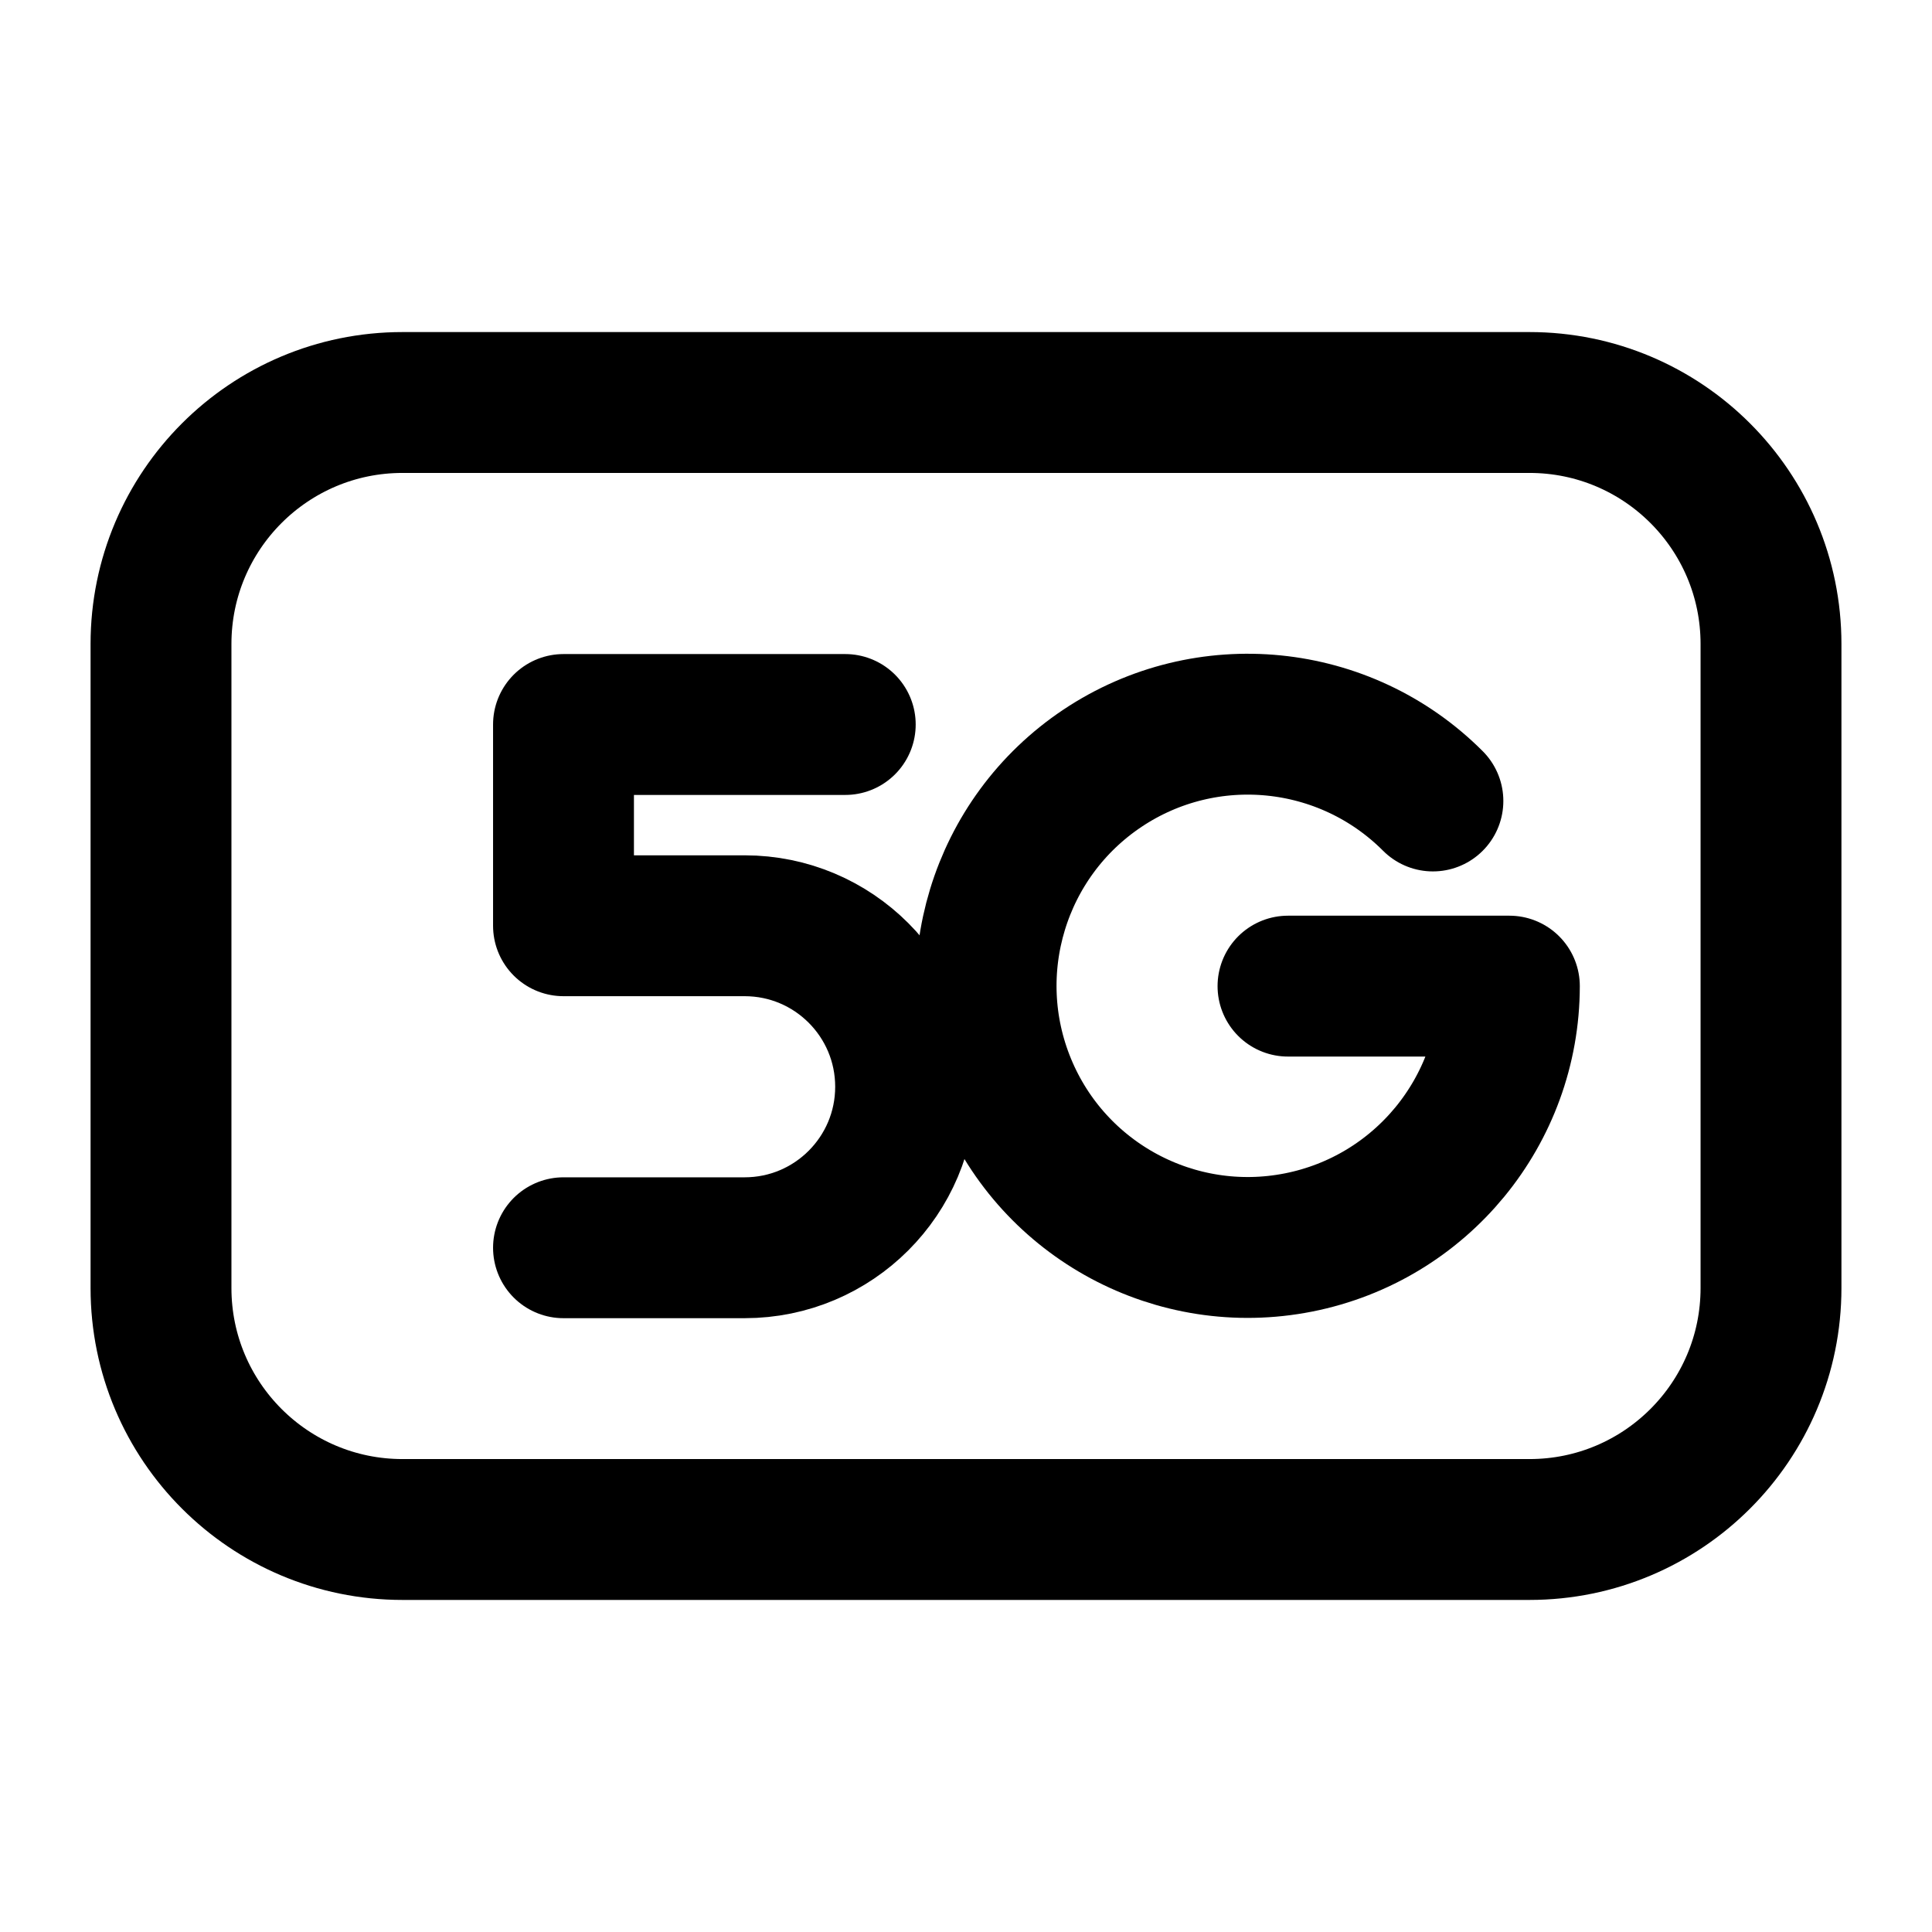
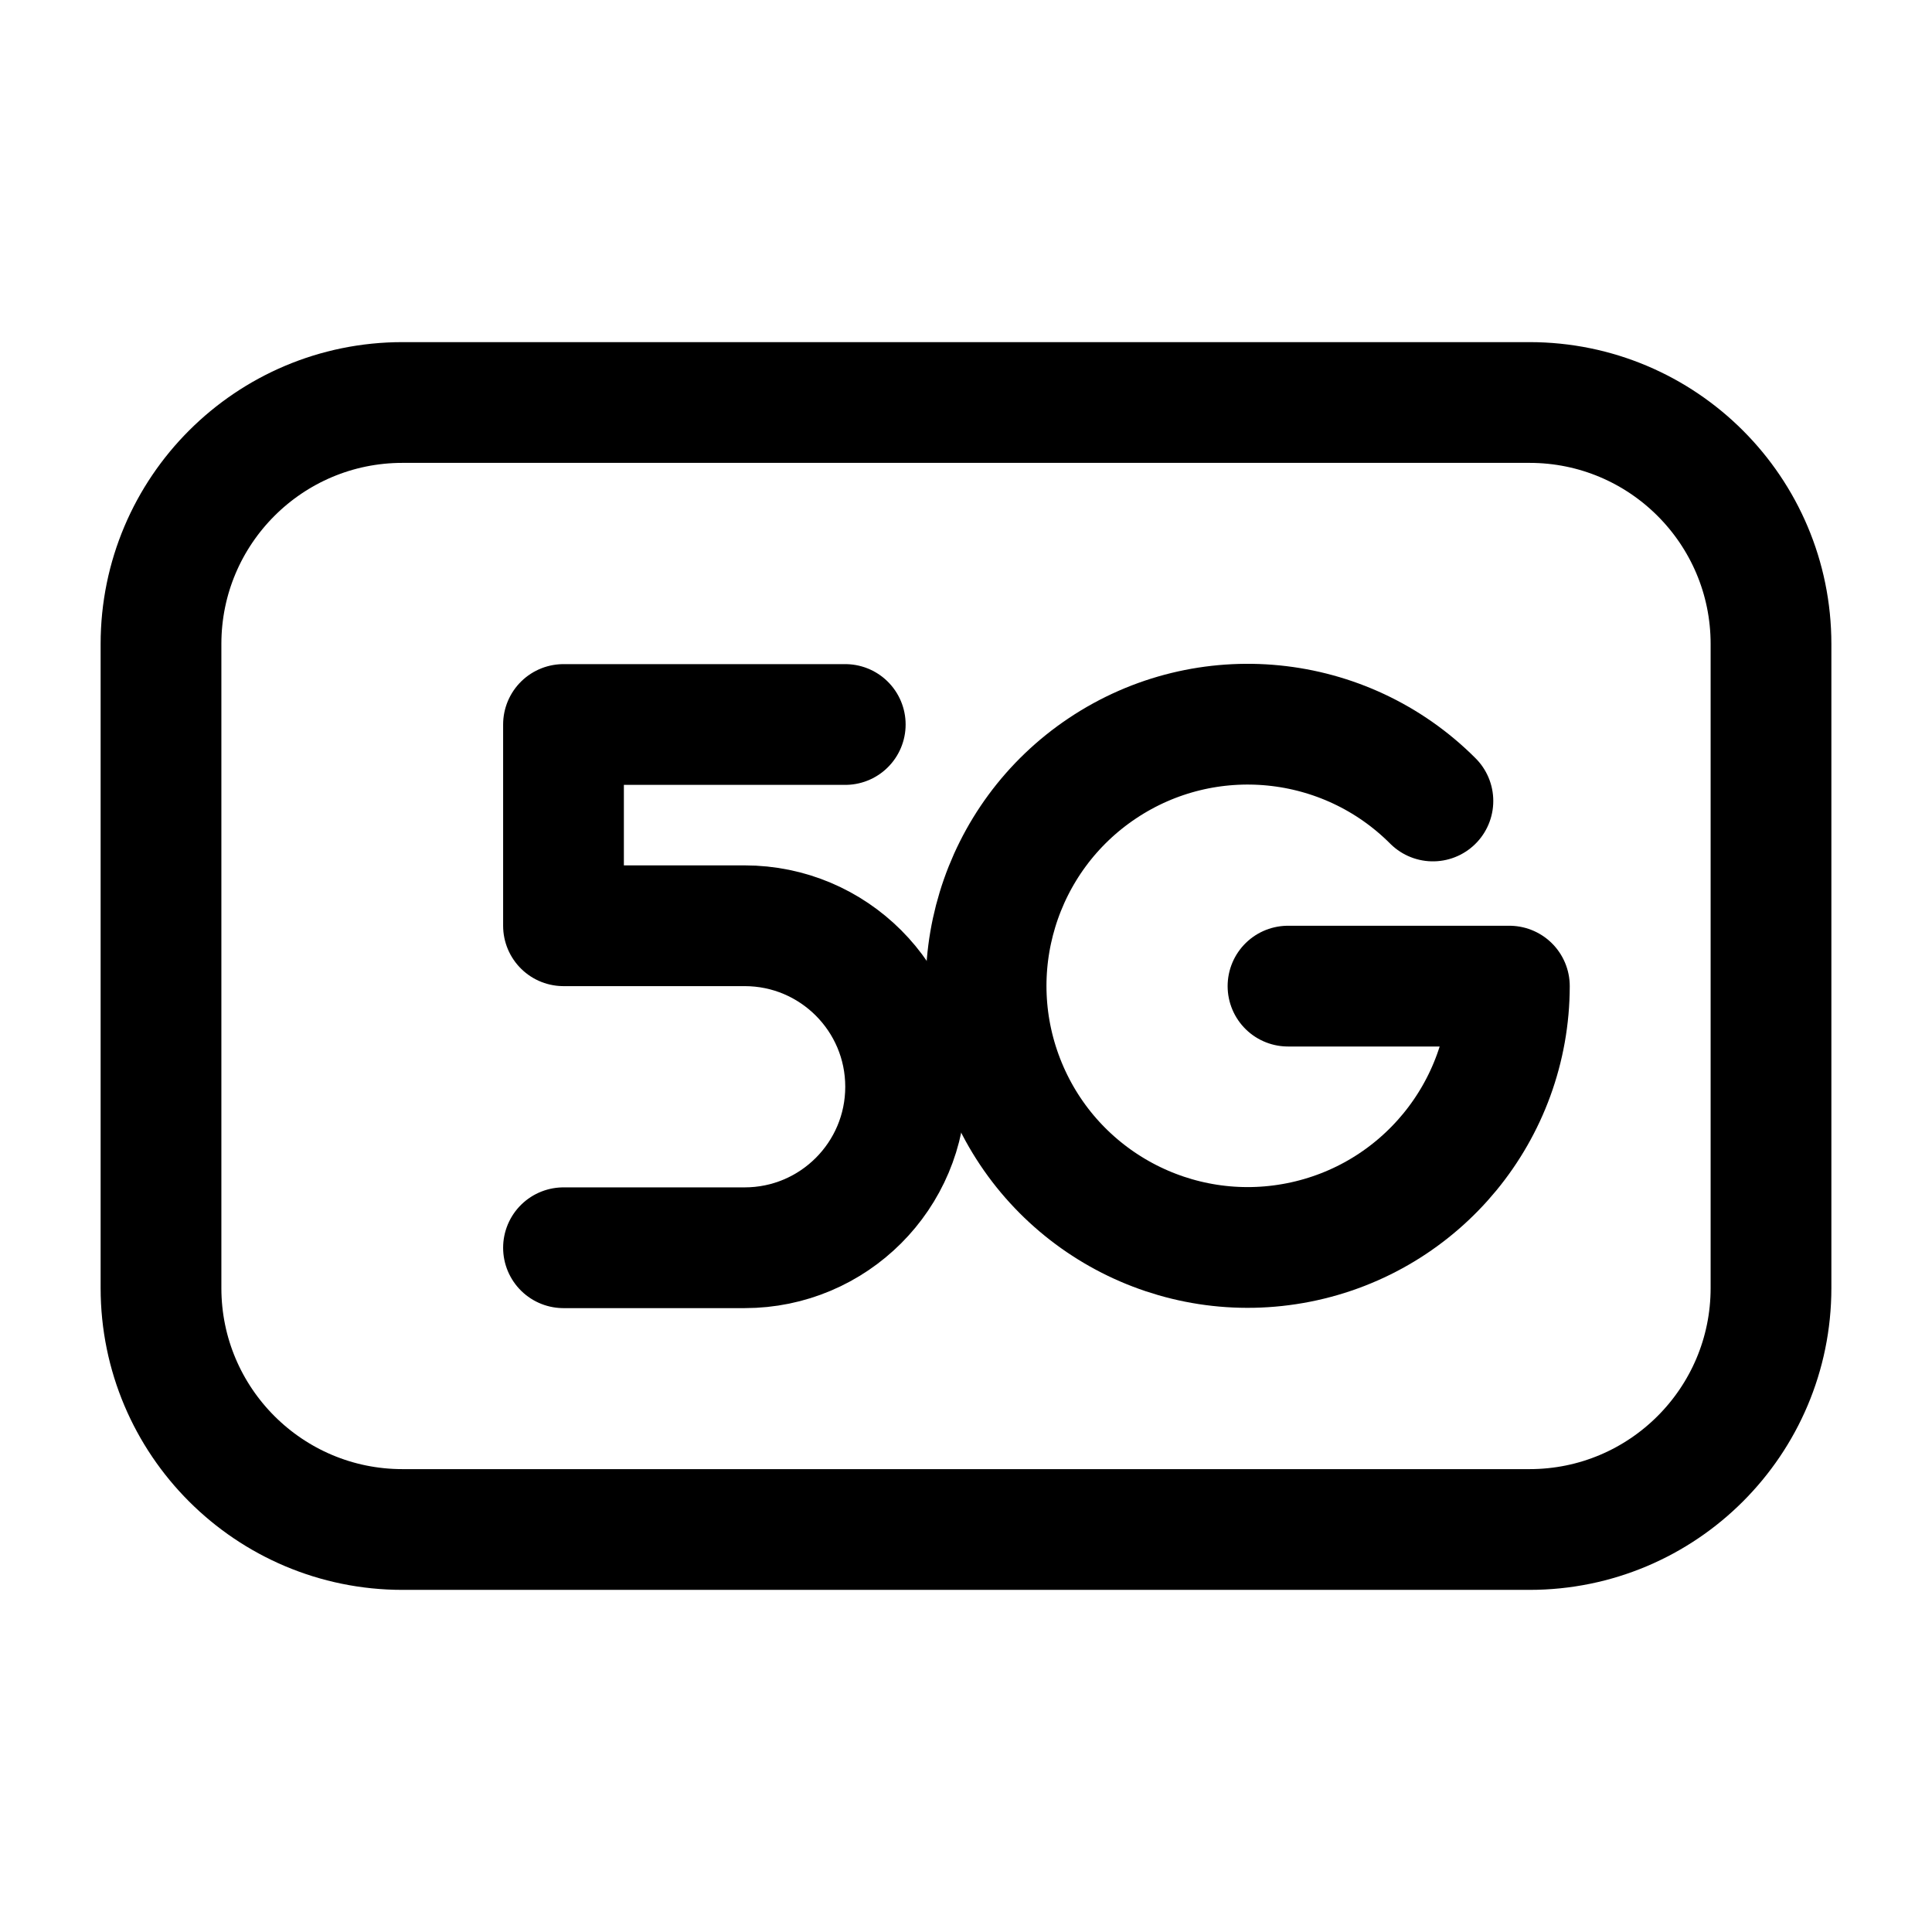
- <svg xmlns="http://www.w3.org/2000/svg" viewBox="0 0 24 24" fill="none" stroke="currentColor" stroke-width="1.75" stroke-linecap="round" stroke-linejoin="round" data-title="5G" data-tags="5g, 5g sa, standalone, nr, new radio, mobile generation, imt-2020">
+ <svg xmlns="http://www.w3.org/2000/svg" viewBox="0 0 24 24" fill="none" stroke="currentColor" stroke-width="1.5" stroke-linecap="round" stroke-linejoin="round" data-title="5G" data-tags="5g, 5g sa, standalone, nr, new radio, mobile generation, imt-2020">
  <rect x="2" y="5" width="20" height="14" rx="3" />
  <path d="M10.5 9H7v2.5h2.25a2 2 0 0 1 0 4H7" />
  <path d="M17.8 9.95a3.25 3.25 0 1 0 .95 2.3H16" />
</svg>
